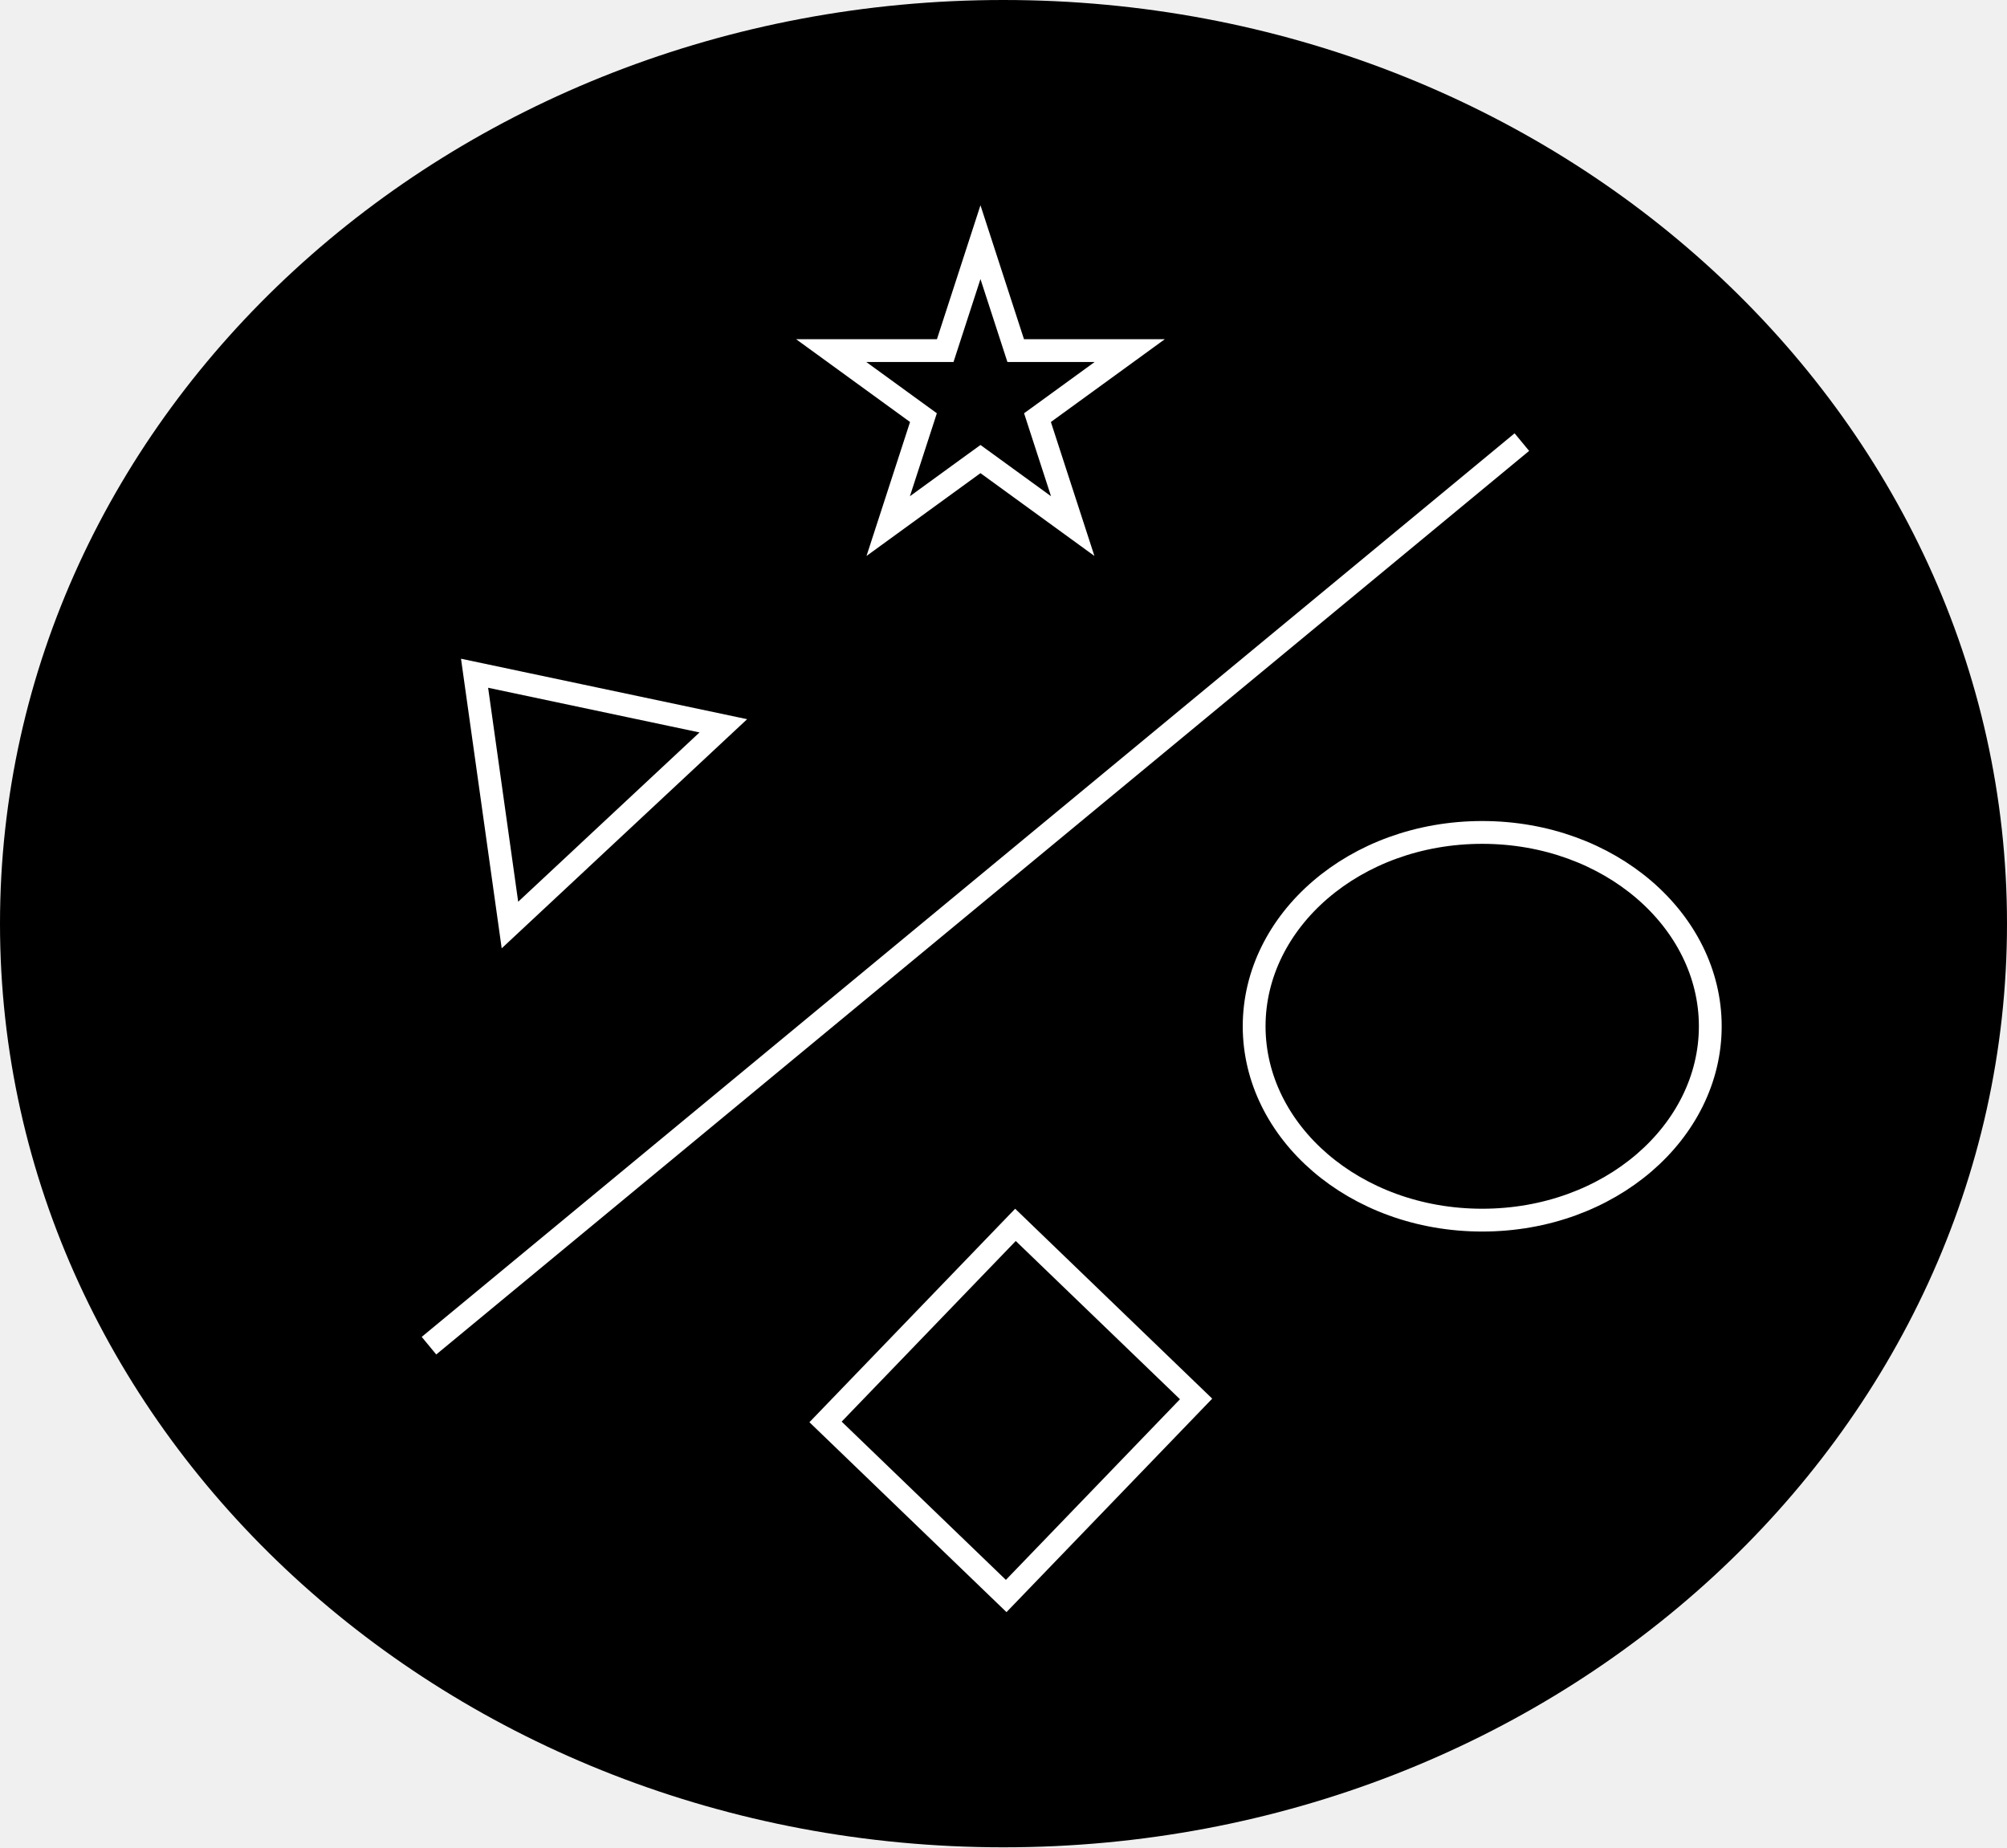
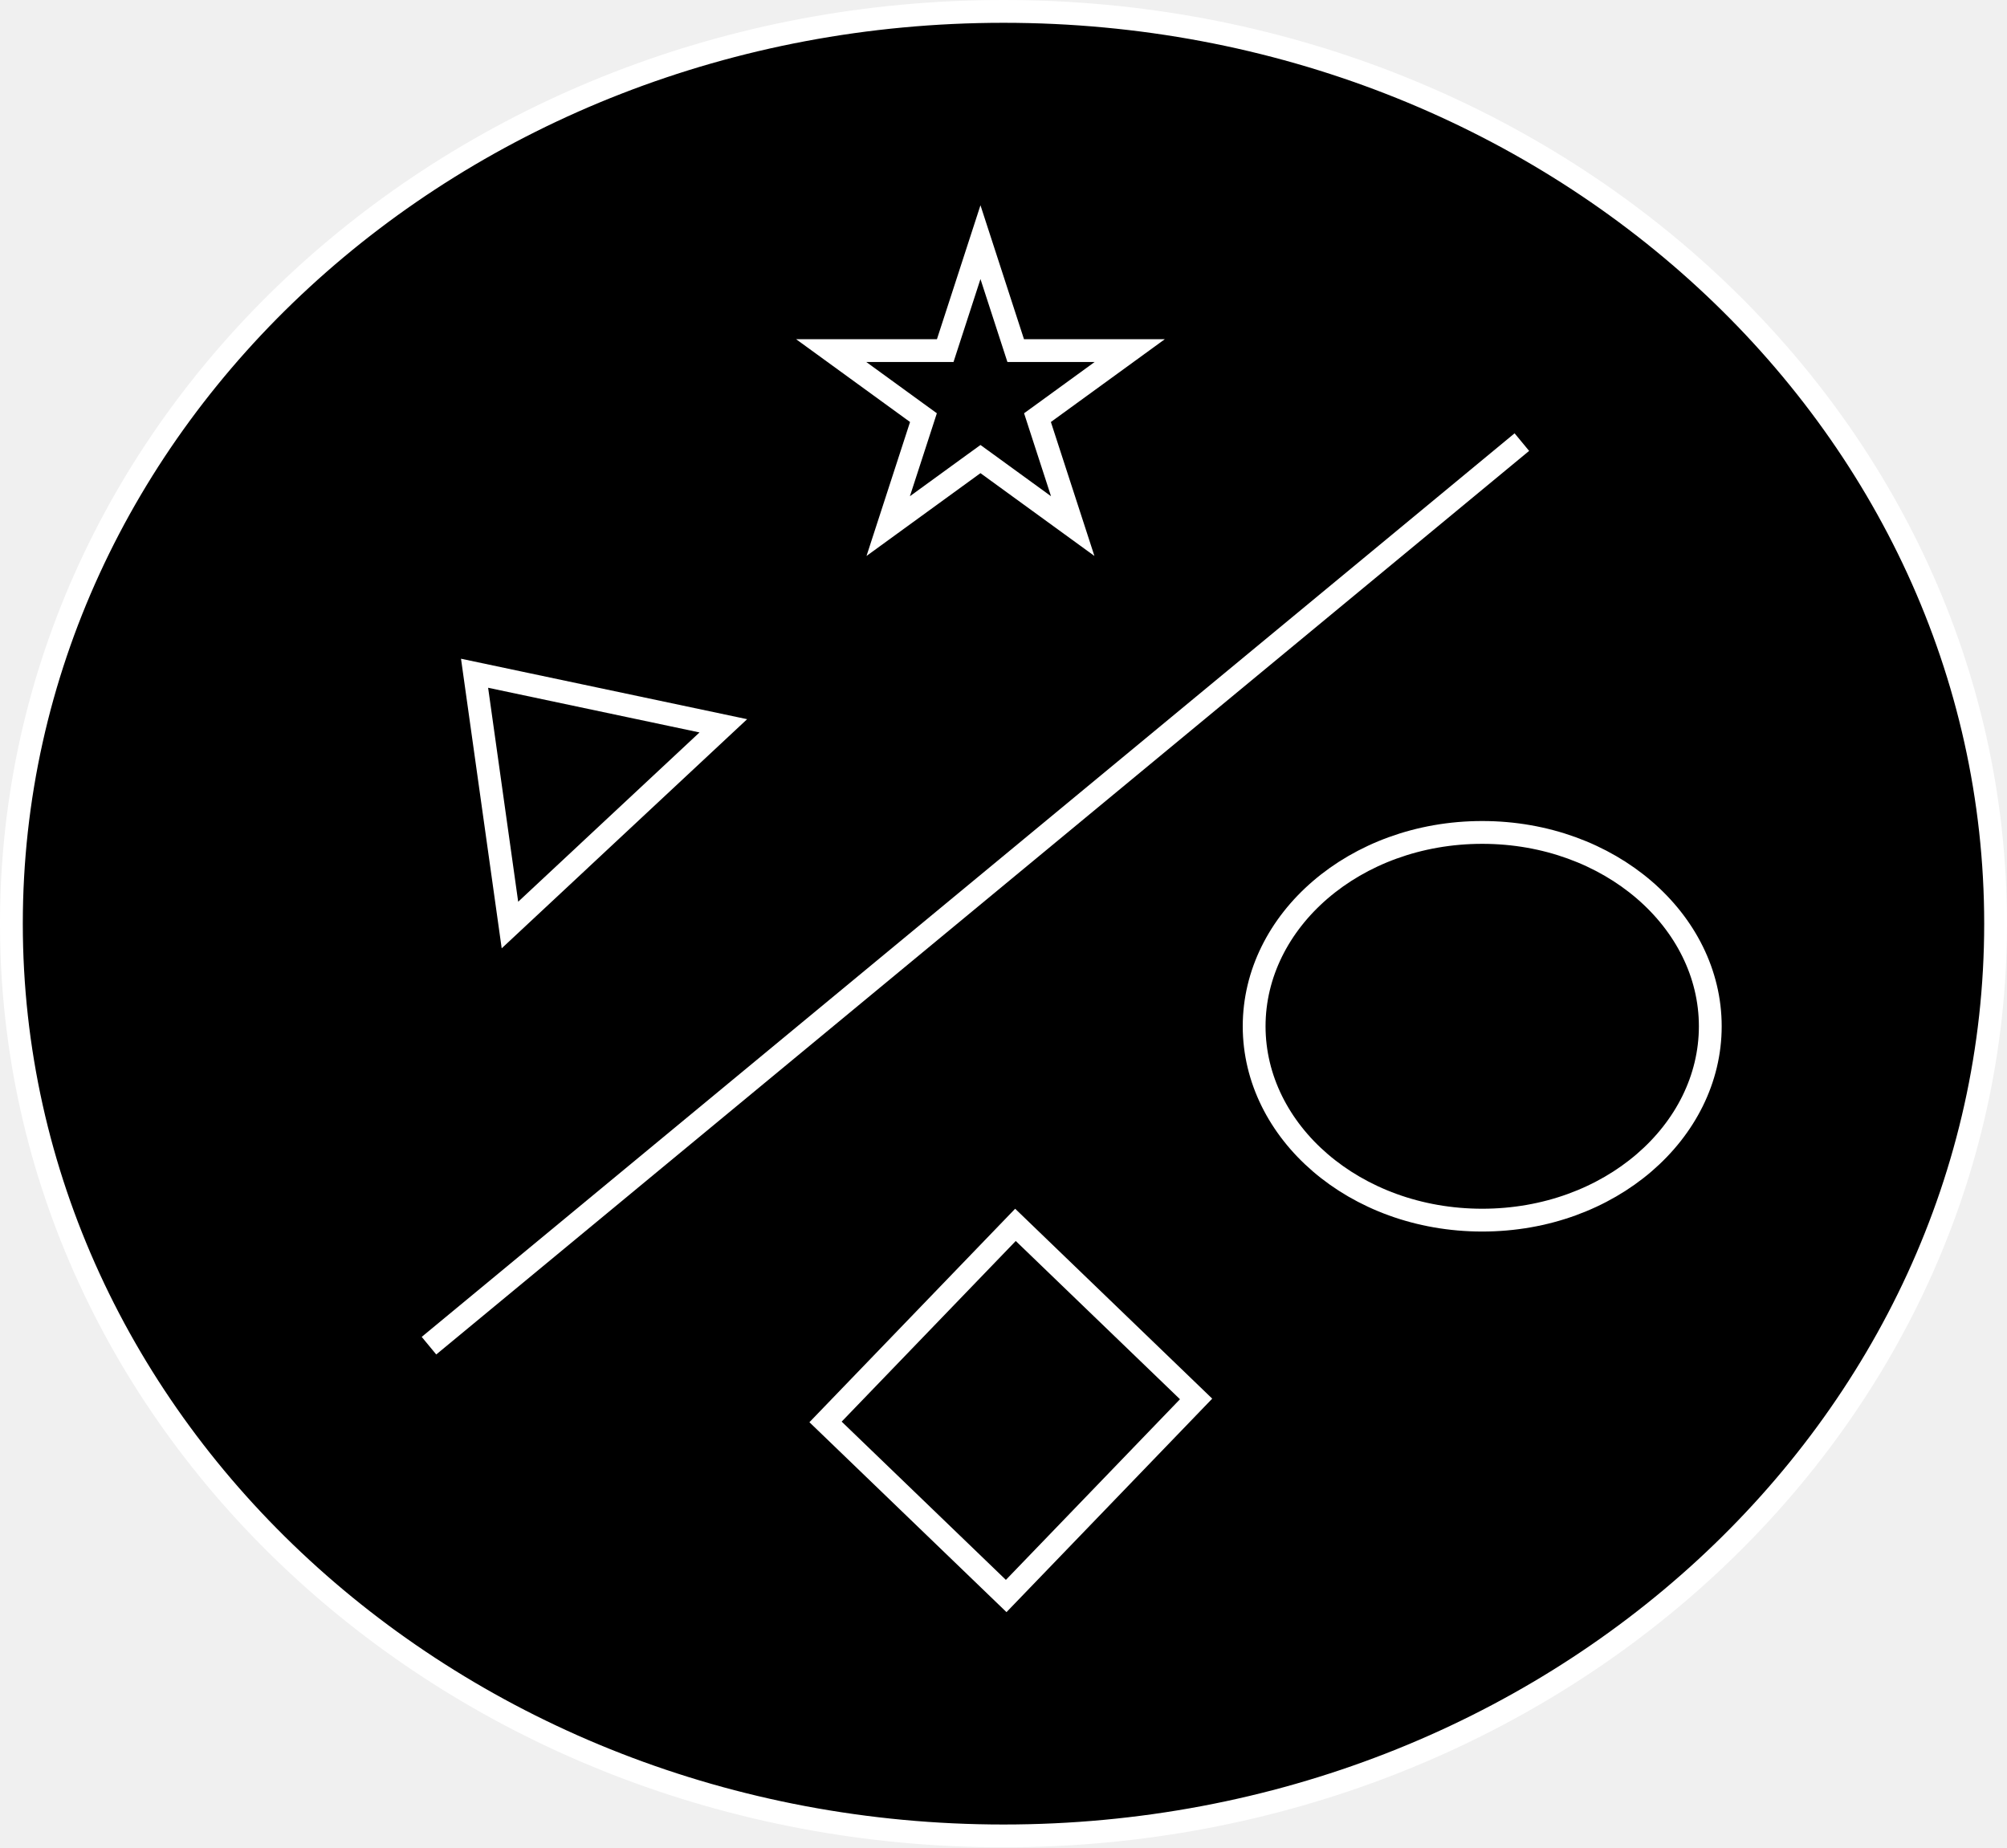
<svg xmlns="http://www.w3.org/2000/svg" width="88" height="81" viewBox="0 0 88 81" fill="none">
-   <ellipse cx="44" cy="40.5" rx="44" ry="40.5" transform="matrix(1 0 0 -1 0 81)" fill="black" />
+   <path d="M87.5 40.5C87.5 18.447 68.064 0.5 44 0.5C19.936 0.5 0.5 18.447 0.5 40.5C0.5 62.553 19.936 80.5 44 80.5C68.064 80.5 87.5 62.553 87.5 40.5Z" fill="black" stroke="white" />
  <path d="M74.99 45C74.99 49.625 70.588 53.5 64.99 53.5C59.392 53.5 54.99 49.625 54.99 45C54.99 40.375 59.392 36.5 64.99 36.5C70.588 36.5 74.99 40.375 74.99 45Z" stroke="white" />
  <path d="M42.99 10.618L44.423 15.028L44.535 15.373H44.898L49.535 15.373L45.784 18.099L45.49 18.312L45.602 18.658L47.035 23.068L43.284 20.342L42.99 20.129L42.696 20.342L38.945 23.068L40.378 18.658L40.49 18.312L40.196 18.099L36.445 15.373L41.082 15.373H41.445L41.557 15.028L42.99 10.618Z" stroke="white" />
  <line x1="66.728" y1="19.385" x2="18.809" y2="59.005" stroke="white" />
  <path d="M22.359 40.56L20.808 29.52L31.715 31.825L22.359 40.56Z" stroke="white" />
  <rect x="36.197" y="62.348" width="12" height="11" transform="rotate(-46.06 36.1971 62.3478)" stroke="white" />
</svg>
